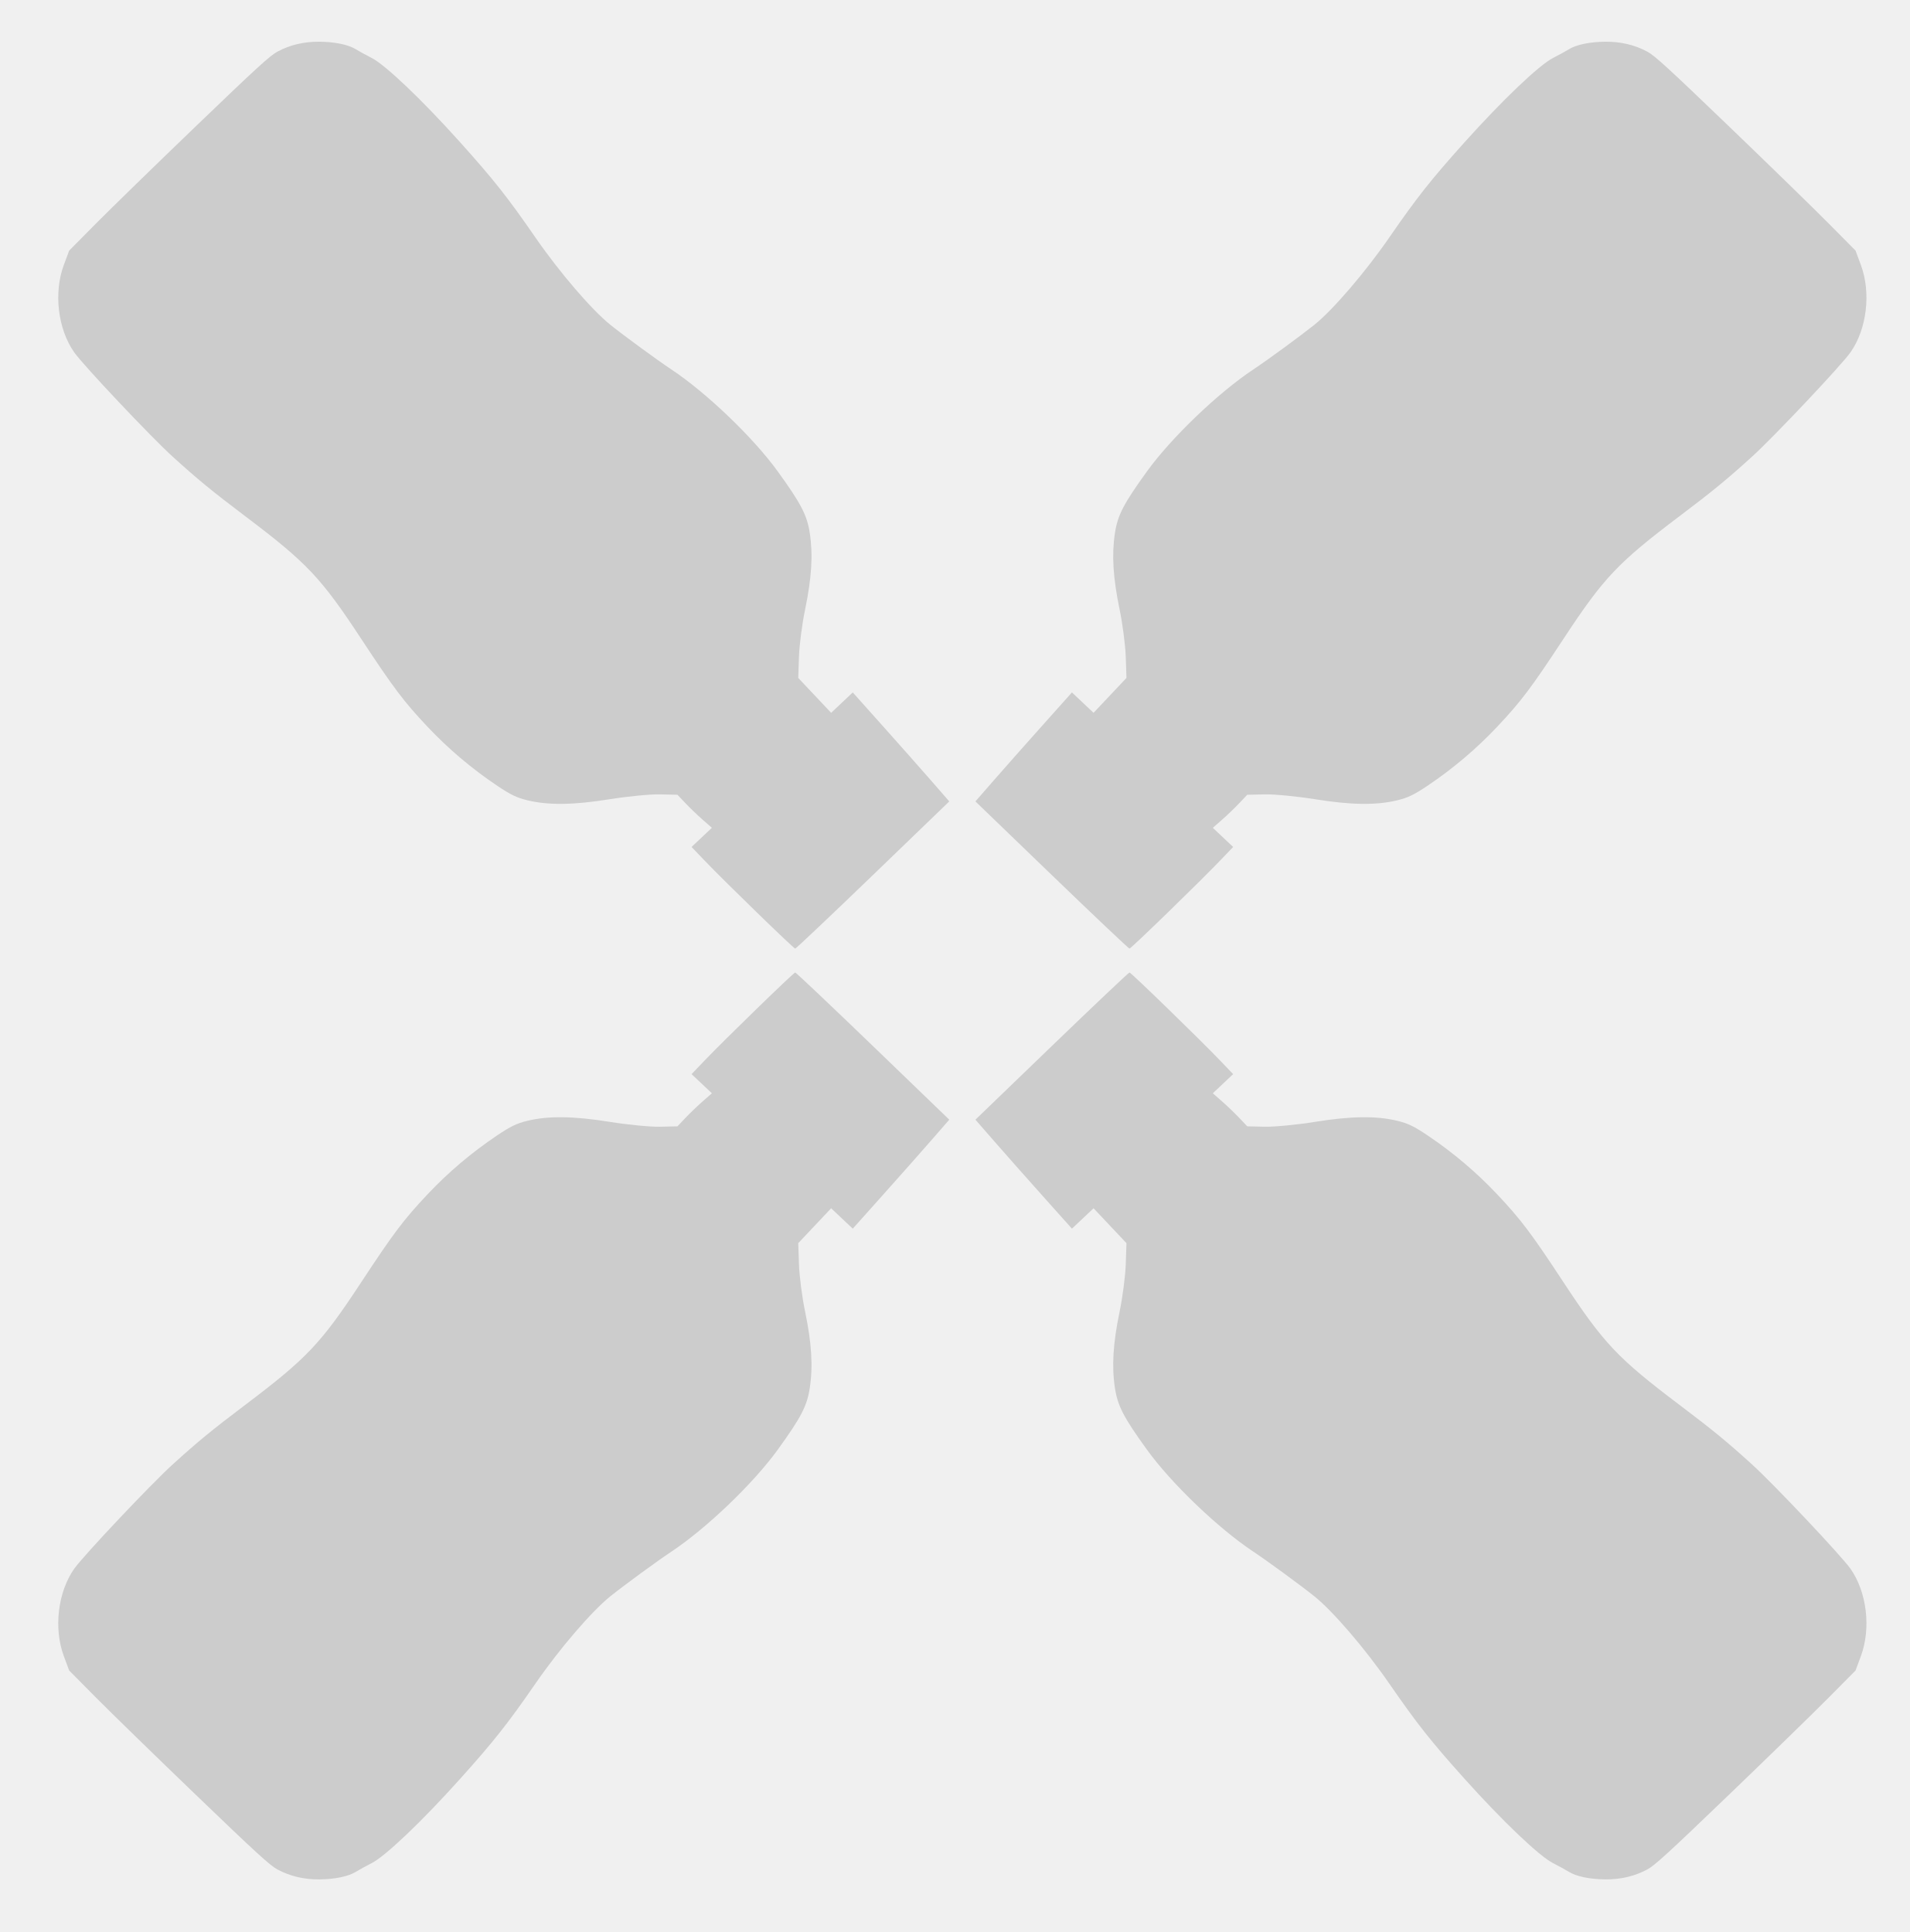
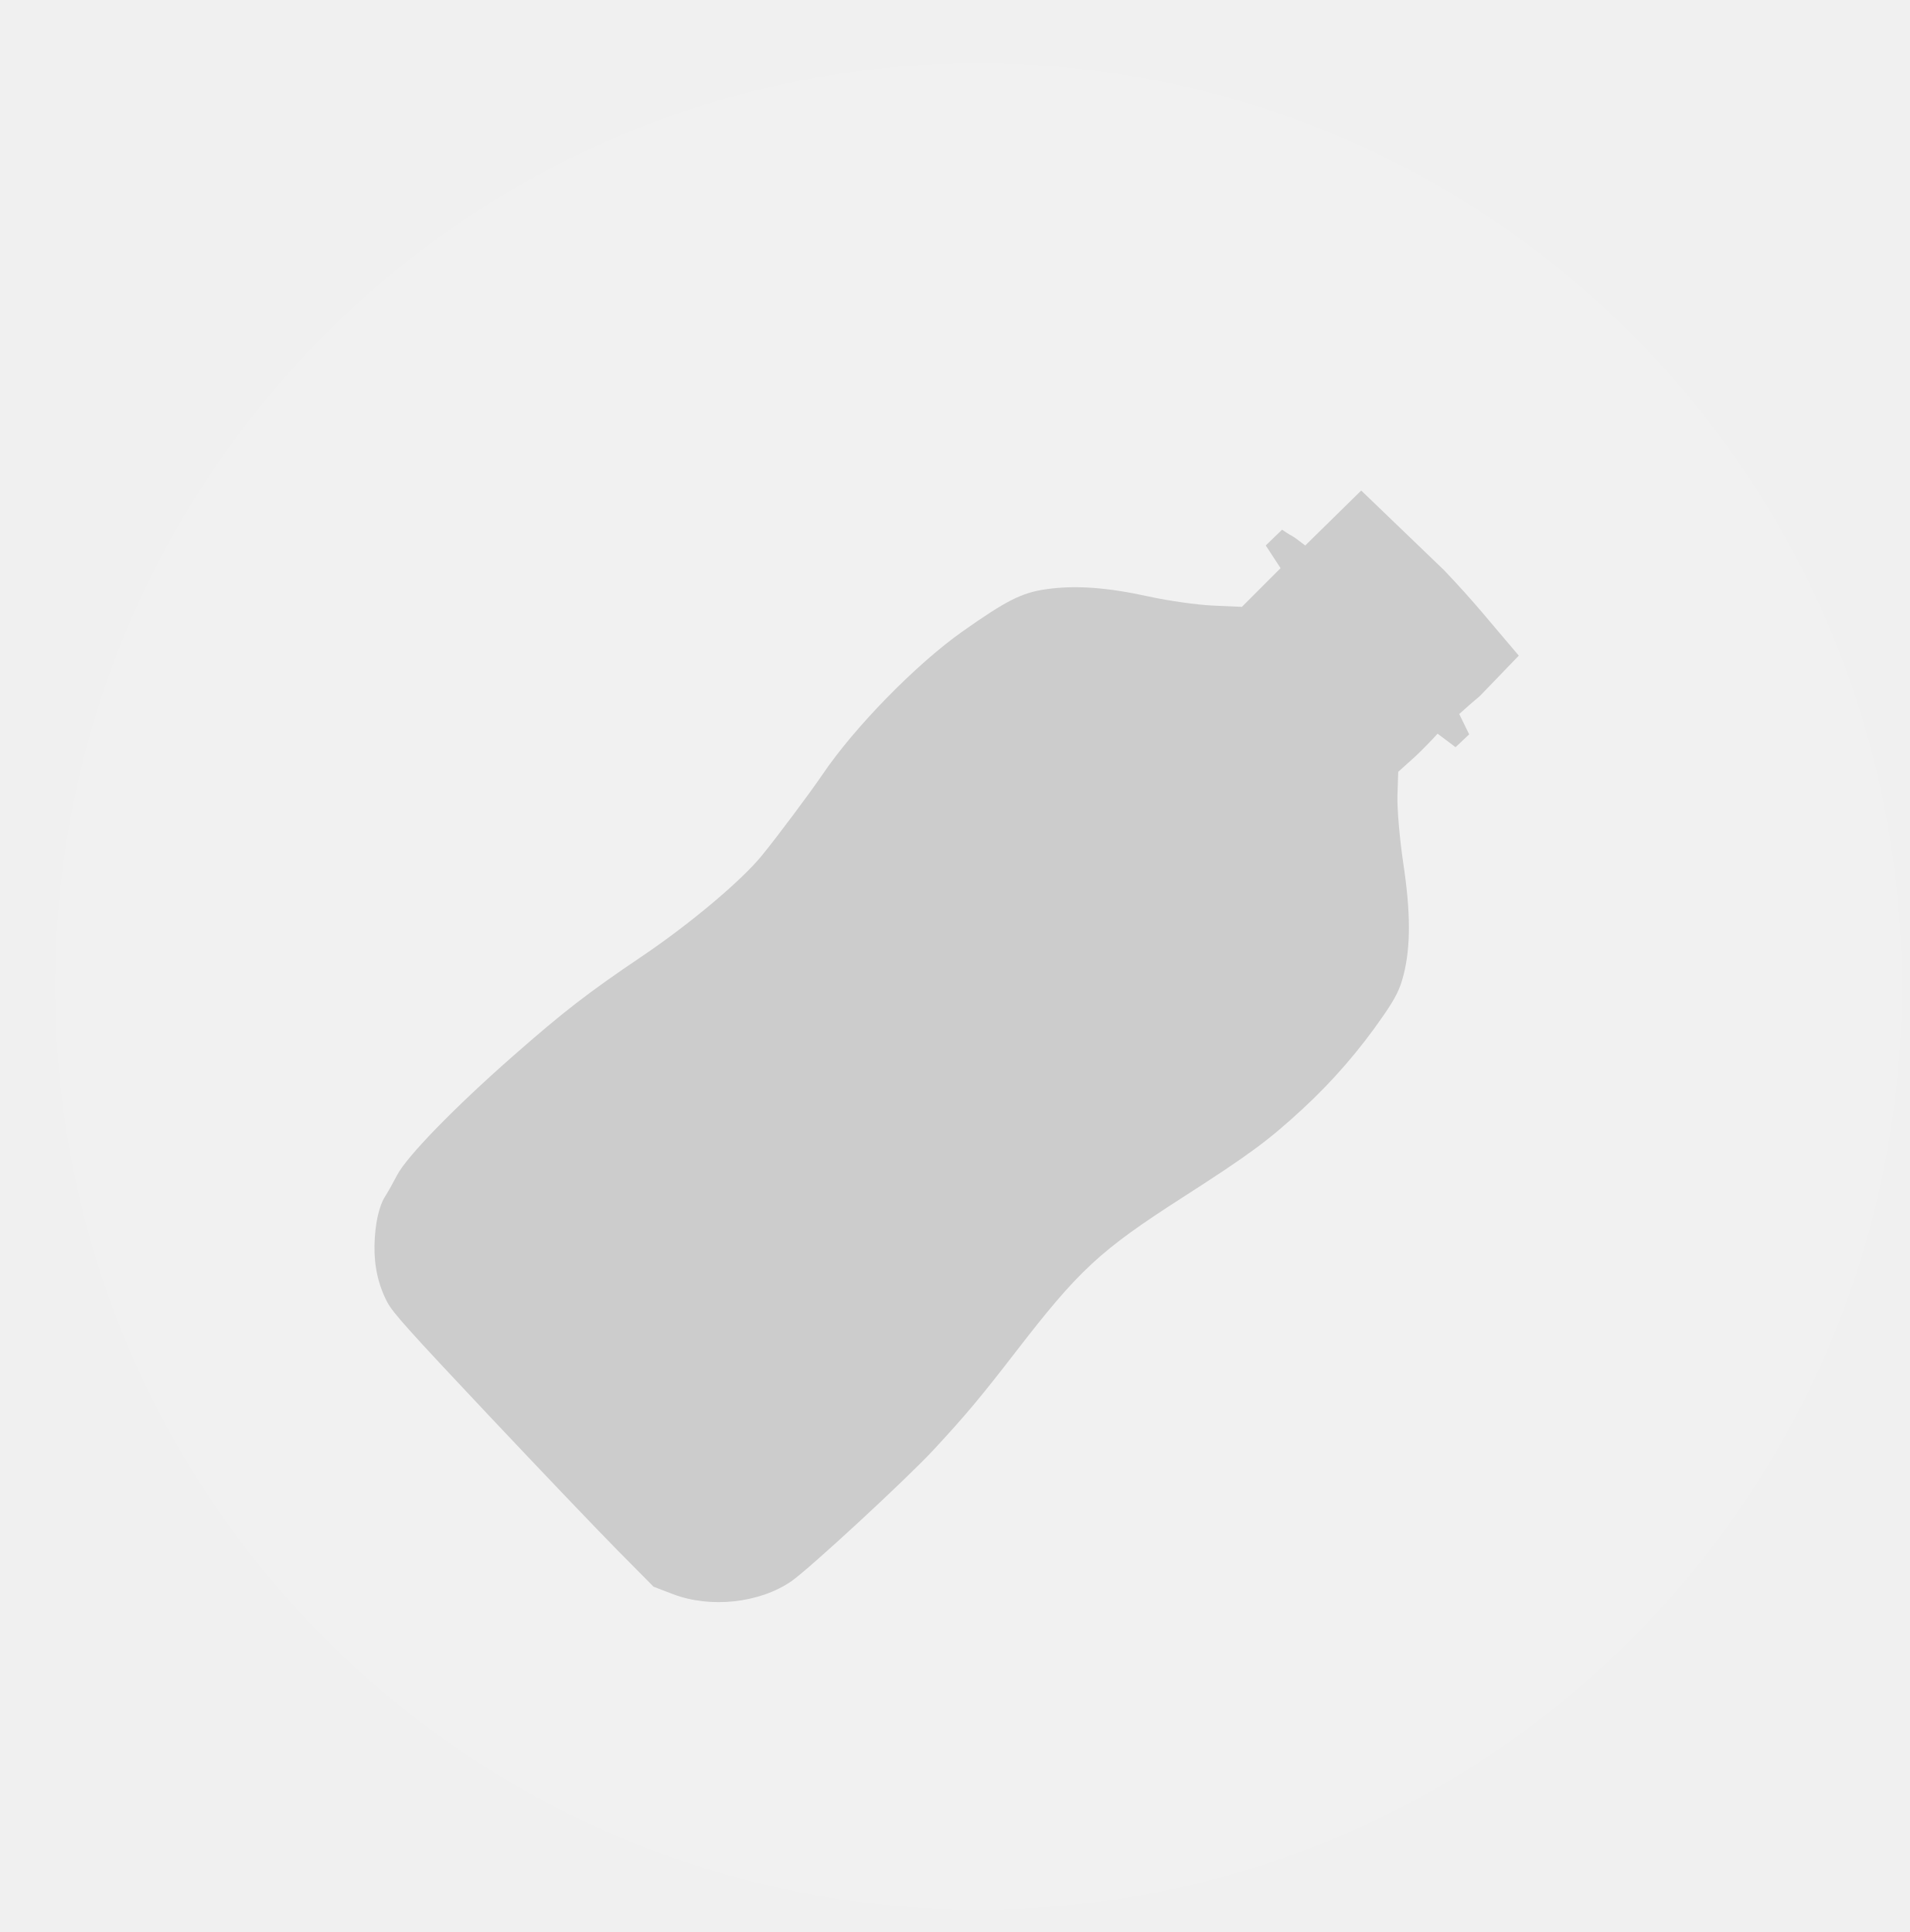
<svg xmlns="http://www.w3.org/2000/svg" id="svg77099" width="65.479mm" height="66.255mm" version="1.1" viewBox="0 0 65.479 66.255">
  <defs id="defs1" />
+   <circle style="fill:#ffffff;stroke:none;stroke-width:6.376;opacity:0.1" id="path1" cx="33.548" cy="33.83" r="31.652" />
  <g id="layer1" transform="translate(-160.0419,123.1892)">
    <path id="path79185" d="m 16.417,-146.59 v 128.35 h 144.61 v -0.144 c 34.884,-0.363 62.977,-28.914 62.989,-64.017 -0.003,-35.109 -28.098,-63.671 -62.989,-64.034 v -0.158 z" fill="none" stop-color="#000000" />
    <g id="g120457" transform="matrix(0.78534,-0.85442,0.85442,0.78534,-34.438,-112.3)" fill="#f2f2f2" stroke="#ececec" stroke-linecap="round" stroke-width="5.17">
      <path id="path120443" d="m 40.19,115.8 65.027,2.323" />
      <path id="path1407" d="M 71.127,149.46 74.281,84.468" />
    </g>
  </g>
-   <g id="g12" transform="matrix(0.4867474,0.06153702,0.06153702,-0.4867474,-8.622731,76.90206)" style="fill:#cccccc">
+   <g id="g12" transform="matrix(0.4867474,0.06153702,0.06153702,-0.4867474,81.87099,74.87266)" style="fill:#cccccc">
    <g id="g11" transform="translate(-401.25,187.8)" fill="#999" stroke="#ffffff" style="fill:#cccccc">
      <g id="g10" transform="matrix(0.066922,-4.5962e-4,4.5962e-4,0.066922,575.08,-79.527)" fill="#999" stroke="#ffffff" style="fill:#cccccc">
        <path id="path9" d="m -923.52,894.64 c -13.999,5.277 -28.918,6.756 -44.958,4.457 -16.087,-2.306 -29.615,-7.082 -36.673,-12.946 -2.762,-2.295 -9.53,-7.273 -15.039,-11.063 -13.334,-9.172 -46.503,-50.473 -80.126,-99.772 -29.604,-43.406 -41.355,-63.182 -64.546,-108.63 -20.205,-39.594 -48.347,-82.856 -65.678,-100.97 -12.946,-13.529 -43.553,-42.87 -56.812,-54.462 -33.137,-28.971 -75.449,-81.932 -95.997,-120.16 -19.812,-36.854 -24.338,-49.402 -24.695,-68.466 -0.427,-22.844 4.234,-46.595 15.362,-78.272 5.088,-14.483 10.902,-36.164 12.919,-48.18 l 3.667,-21.847 -29.241,-40.652 -25.192,18.121 -26.01,-38.263 c -14.306,-21.045 -33.396,-49.431 -42.421,-63.079 l -16.412,-24.816 89.174,-65.662 c 49.044,-36.114 89.834,-65.558 90.629,-65.436 1.624,0.265 63.496,78.836 81.695,103.74 l 11.532,15.785 -23.672,17.027 8.505,9.741 c 4.678,5.357 11.666,14.126 15.53,19.485 l 7.026,9.743 18.116,2.829 c 9.963,1.556 33.811,2.408 52.993,1.895 37.935,-1.016 63.981,2.131 84.954,10.26 10.686,4.142 16.738,8.13 29.472,19.421 24.141,21.405 45.234,44.724 63.788,70.519 21.042,29.254 29.807,44.797 56.465,100.13 33.24,69 45.667,86.229 103.2,143.08 31.073,30.71 43.918,44.477 66.758,71.55 20.025,23.737 79.867,106.89 87.566,121.68 13.725,26.361 13.168,64.529 -1.339,91.849 l -7.507,14.136 -31.19,24.095 c -17.156,13.251 -69.594,52.28 -116.53,86.724 -71.664,52.592 -86.936,63.233 -95.311,66.392 z" fill="#f9f9f9" stroke="none" stroke-width="206.64" style="fill:#cccccc;paint-order:markers stroke fill" />
      </g>
    </g>
  </g>
-   <g id="g15" transform="matrix(-0.4867474,-0.06153702,-0.06153702,0.4867474,74.61339,-11.02101)" style="fill:#cccccc">
+   <g id="g15" transform="matrix(-0.4867474,-0.06153702,-0.06153702,0.4867474,165.1071,-13.05041)" style="fill:#cccccc">
    <g id="g14" transform="translate(-401.25,187.8)" fill="#999" stroke="#ffffff" style="fill:#cccccc">
      <g id="g13" transform="matrix(0.066922,-4.5962e-4,4.5962e-4,0.066922,575.08,-79.527)" fill="#999" stroke="#ffffff" style="fill:#cccccc">
        <path id="path12" d="m -923.52,894.64 c -13.999,5.277 -28.918,6.756 -44.958,4.457 -16.087,-2.306 -29.615,-7.082 -36.673,-12.946 -2.762,-2.295 -9.53,-7.273 -15.039,-11.063 -13.334,-9.172 -46.503,-50.473 -80.126,-99.772 -29.604,-43.406 -41.355,-63.182 -64.546,-108.63 -20.205,-39.594 -48.347,-82.856 -65.678,-100.97 -12.946,-13.529 -43.553,-42.87 -56.812,-54.462 -33.137,-28.971 -75.449,-81.932 -95.997,-120.16 -19.812,-36.854 -24.338,-49.402 -24.695,-68.466 -0.427,-22.844 4.234,-46.595 15.362,-78.272 5.088,-14.483 10.902,-36.164 12.919,-48.18 l 3.667,-21.847 -29.241,-40.652 -25.192,18.121 -26.01,-38.263 c -14.306,-21.045 -33.396,-49.431 -42.421,-63.079 l -16.412,-24.816 89.174,-65.662 c 49.044,-36.114 89.834,-65.558 90.629,-65.436 1.624,0.265 63.496,78.836 81.695,103.74 l 11.532,15.785 -23.672,17.027 8.505,9.741 c 4.678,5.357 11.666,14.126 15.53,19.485 l 7.026,9.743 18.116,2.829 c 9.963,1.556 33.811,2.408 52.993,1.895 37.935,-1.016 63.981,2.131 84.954,10.26 10.686,4.142 16.738,8.13 29.472,19.421 24.141,21.405 45.234,44.724 63.788,70.519 21.042,29.254 29.807,44.797 56.465,100.13 33.24,69 45.667,86.229 103.2,143.08 31.073,30.71 43.918,44.477 66.758,71.55 20.025,23.737 79.867,106.89 87.566,121.68 13.725,26.361 13.168,64.529 -1.339,91.849 l -7.507,14.136 -31.19,24.095 c -17.156,13.251 -69.594,52.28 -116.53,86.724 -71.664,52.592 -86.936,63.233 -95.311,66.392 z" fill="#f9f9f9" stroke="none" stroke-width="206.64" style="fill:#cccccc;paint-order:markers stroke fill" />
      </g>
    </g>
  </g>
-   <g id="g18" transform="matrix(-0.4867474,0.06153702,-0.06153702,-0.4867474,74.61339,76.90206)" style="fill:#cccccc">
+   <g id="g18" transform="matrix(-0.4867474,0.06153702,-0.06153702,-0.4867474,165.1071,74.87266)" style="fill:#cccccc">
    <g id="g17" transform="translate(-401.25,187.8)" fill="#999" stroke="#ffffff" style="fill:#cccccc">
      <g id="g16" transform="matrix(0.066922,-4.5962e-4,4.5962e-4,0.066922,575.08,-79.527)" fill="#999" stroke="#ffffff" style="fill:#cccccc">
        <path id="path15" d="m -923.52,894.64 c -13.999,5.277 -28.918,6.756 -44.958,4.457 -16.087,-2.306 -29.615,-7.082 -36.673,-12.946 -2.762,-2.295 -9.53,-7.273 -15.039,-11.063 -13.334,-9.172 -46.503,-50.473 -80.126,-99.772 -29.604,-43.406 -41.355,-63.182 -64.546,-108.63 -20.205,-39.594 -48.347,-82.856 -65.678,-100.97 -12.946,-13.529 -43.553,-42.87 -56.812,-54.462 -33.137,-28.971 -75.449,-81.932 -95.997,-120.16 -19.812,-36.854 -24.338,-49.402 -24.695,-68.466 -0.427,-22.844 4.234,-46.595 15.362,-78.272 5.088,-14.483 10.902,-36.164 12.919,-48.18 l 3.667,-21.847 -29.241,-40.652 -25.192,18.121 -26.01,-38.263 c -14.306,-21.045 -33.396,-49.431 -42.421,-63.079 l -16.412,-24.816 89.174,-65.662 c 49.044,-36.114 89.834,-65.558 90.629,-65.436 1.624,0.265 63.496,78.836 81.695,103.74 l 11.532,15.785 -23.672,17.027 8.505,9.741 c 4.678,5.357 11.666,14.126 15.53,19.485 l 7.026,9.743 18.116,2.829 c 9.963,1.556 33.811,2.408 52.993,1.895 37.935,-1.016 63.981,2.131 84.954,10.26 10.686,4.142 16.738,8.13 29.472,19.421 24.141,21.405 45.234,44.724 63.788,70.519 21.042,29.254 29.807,44.797 56.465,100.13 33.24,69 45.667,86.229 103.2,143.08 31.073,30.71 43.918,44.477 66.758,71.55 20.025,23.737 79.867,106.89 87.566,121.68 13.725,26.361 13.168,64.529 -1.339,91.849 l -7.507,14.136 -31.19,24.095 c -17.156,13.251 -69.594,52.28 -116.53,86.724 -71.664,52.592 -86.936,63.233 -95.311,66.392 z" fill="#f9f9f9" stroke="none" stroke-width="206.64" style="fill:#cccccc;paint-order:markers stroke fill" />
      </g>
    </g>
  </g>
-   <g id="g21" transform="matrix(0.4867474,-0.06153702,0.06153702,0.4867474,-8.622731,-11.02101)" style="fill:#cccccc">
+   <g id="g18-6" transform="matrix(0.5243775,0.4066699,-0.4066699,0.5243775,36.28455,-76.36084)" style="fill:#cccccc">
+     <g id="g17-2" transform="translate(-401.25,187.8)" fill="#999" stroke="#ffffff" style="fill:#cccccc">
+       <g id="g16-9" transform="matrix(0.066922,-4.5962e-4,4.5962e-4,0.066922,575.08,-79.527)" fill="#999" stroke="#ffffff" style="fill:#cccccc">
+         <path id="path15-1" d="m -2241.657,-273.711 c -5.441,-13.936 -7.095,-28.837 -4.984,-44.903 2.117,-16.113 6.734,-29.696 12.515,-36.822 2.262,-2.789 7.16,-9.614 10.886,-15.168 9.015,-13.441 49.924,-47.092 98.825,-81.291 43.056,-30.111 62.692,-42.094 107.865,-65.817 39.354,-20.668 82.283,-49.316 100.192,-66.859 13.376,-13.104 42.356,-44.053 53.791,-57.447 28.58,-33.475 81.041,-76.405 119.025,-97.401 36.619,-20.243 49.113,-24.916 68.171,-25.497 22.837,-0.695 46.642,3.687 78.447,14.442 14.542,4.918 36.289,10.477 48.328,12.353 l 21.889,3.411 40.306,-29.716 -28.092,-38.302 37.955,-26.457 c 20.876,-14.552 49.036,-33.974 62.577,-43.158 l 24.622,-16.702 76.381,101.722 c 36.687,48.617 76.358,100.279 76.246,101.075 -0.246,1.627 -78.085,64.417 -102.774,82.907 l -15.649,11.717 -27.054,-34.691 -9.641,8.619 c -5.302,4.74 -13.988,11.831 -19.301,15.758 l -9.66,7.14 -2.616,18.148 c -1.439,9.981 -2.011,33.837 -1.273,53.012 1.461,37.921 -1.381,64.002 -9.262,85.069 -4.016,10.734 -7.933,16.832 -19.074,29.698 -21.12,24.39 -44.19,45.756 -69.766,64.611 -29.005,21.384 -44.444,30.331 -99.46,57.636 -68.605,34.048 -85.687,46.676 -141.859,104.872 -30.343,31.431 -43.959,44.437 -70.762,67.593 -23.5,20.302 -105.945,81.116 -120.644,88.988 -26.198,14.033 -64.37,13.924 -91.858,-0.261 l -14.223,-7.341 -24.459,-30.905 c -13.451,-16.999 -53.093,-68.976 -88.086,-115.504 -53.429,-71.042 -64.249,-86.188 -67.506,-94.525 z" fill="#f9f9f9" stroke="none" stroke-width="206.64" style="fill:#cccccc;paint-order:markers stroke fill" />
+         <path id="path2" d="m -1342.566,843.809 c -13.566,-6.309 -25.061,-15.932 -34.642,-29 -9.609,-13.107 -15.663,-26.113 -16.412,-35.258 -0.293,-3.579 -1.472,-11.897 -2.619,-18.485 -2.778,-15.944 3.519,-68.54 15.212,-127.056 10.295,-51.522 16.201,-73.755 32.442,-122.124 14.149,-42.14 25.364,-92.516 26.178,-117.572 0.607,-18.715 0.152,-61.112 -0.845,-78.696 -2.49,-43.945 5.74,-111.232 18.672,-152.66 12.466,-39.942 18.263,-51.955 31.633,-65.55 16.021,-16.29 36.251,-29.579 66.668,-43.794 13.907,-6.499 33.465,-17.516 43.46,-24.483 l 18.174,-12.667 5.566,-41.895 -19.728,-6.953 2.615,-17.338 c 13.94,-0.769 4.626,-1.222 21.616,-1.154 l 8.553,-59.979 87.935,9.977 c 34.687,5.488 50.574,9.826 86.146,17.408 -7.604,64.989 -2.408,27.586 -9.134,63.76 l 15.619,7.807 -2.314,14.244 -17.365,0.144 c -0.554,7.09 -1.929,18.219 -3.054,24.729 l -3.205,17.126 10.655,14.922 c 5.86,8.207 21.938,25.84 35.727,39.185 27.27,26.391 43.246,47.2 52.115,67.871 4.518,10.532 5.904,17.647 6.748,34.645 1.6,32.224 -0.3,63.61 -5.746,94.915 -6.176,35.502 -11.147,52.64 -32.024,110.403 -26.035,72.028 -29.649,92.962 -30.006,173.844 -0.197,43.688 -1.044,62.497 -4.404,97.758 -2.946,30.916 -20.479,131.852 -25.657,147.701 -9.229,28.251 -36.886,54.56 -66.555,63.312 l -15.352,4.528 -39.038,-5.423 c -21.471,-2.984 -86.046,-13.137 -143.496,-22.568 -87.717,-14.398 -106.006,-17.862 -114.123,-21.635 z" fill="#f9f9f9" stroke="none" stroke-width="206.64" style="fill:#cccccc;paint-order:markers stroke fill" />
+       </g>
+     </g>
+   </g>
+   <g id="g21" transform="matrix(0.4867474,-0.06153702,0.06153702,0.4867474,81.87099,-13.05041)" style="fill:#cccccc">
    <g id="g20" transform="translate(-401.25,187.8)" fill="#999" stroke="#ffffff" style="fill:#cccccc">
      <g id="g19" transform="matrix(0.066922,-4.5962e-4,4.5962e-4,0.066922,575.08,-79.527)" fill="#999" stroke="#ffffff" style="fill:#cccccc">
        <path id="path18" d="m -923.52,894.64 c -13.999,5.277 -28.918,6.756 -44.958,4.457 -16.087,-2.306 -29.615,-7.082 -36.673,-12.946 -2.762,-2.295 -9.53,-7.273 -15.039,-11.063 -13.334,-9.172 -46.503,-50.473 -80.126,-99.772 -29.604,-43.406 -41.355,-63.182 -64.546,-108.63 -20.205,-39.594 -48.347,-82.856 -65.678,-100.97 -12.946,-13.529 -43.553,-42.87 -56.812,-54.462 -33.137,-28.971 -75.449,-81.932 -95.997,-120.16 -19.812,-36.854 -24.338,-49.402 -24.695,-68.466 -0.427,-22.844 4.234,-46.595 15.362,-78.272 5.088,-14.483 10.902,-36.164 12.919,-48.18 l 3.667,-21.847 -29.241,-40.652 -25.192,18.121 -26.01,-38.263 c -14.306,-21.045 -33.396,-49.431 -42.421,-63.079 l -16.412,-24.816 89.174,-65.662 c 49.044,-36.114 89.834,-65.558 90.629,-65.436 1.624,0.265 63.496,78.836 81.695,103.74 l 11.532,15.785 -23.672,17.027 8.505,9.741 c 4.678,5.357 11.666,14.126 15.53,19.485 l 7.026,9.743 18.116,2.829 c 9.963,1.556 33.811,2.408 52.993,1.895 37.935,-1.016 63.981,2.131 84.954,10.26 10.686,4.142 16.738,8.13 29.472,19.421 24.141,21.405 45.234,44.724 63.788,70.519 21.042,29.254 29.807,44.797 56.465,100.13 33.24,69 45.667,86.229 103.2,143.08 31.073,30.71 43.918,44.477 66.758,71.55 20.025,23.737 79.867,106.89 87.566,121.68 13.725,26.361 13.168,64.529 -1.339,91.849 l -7.507,14.136 -31.19,24.095 c -17.156,13.251 -69.594,52.28 -116.53,86.724 -71.664,52.592 -86.936,63.233 -95.311,66.392 z" fill="#f9f9f9" stroke="none" stroke-width="206.64" style="fill:#cccccc;paint-order:markers stroke fill" />
      </g>
    </g>
  </g>
</svg>
